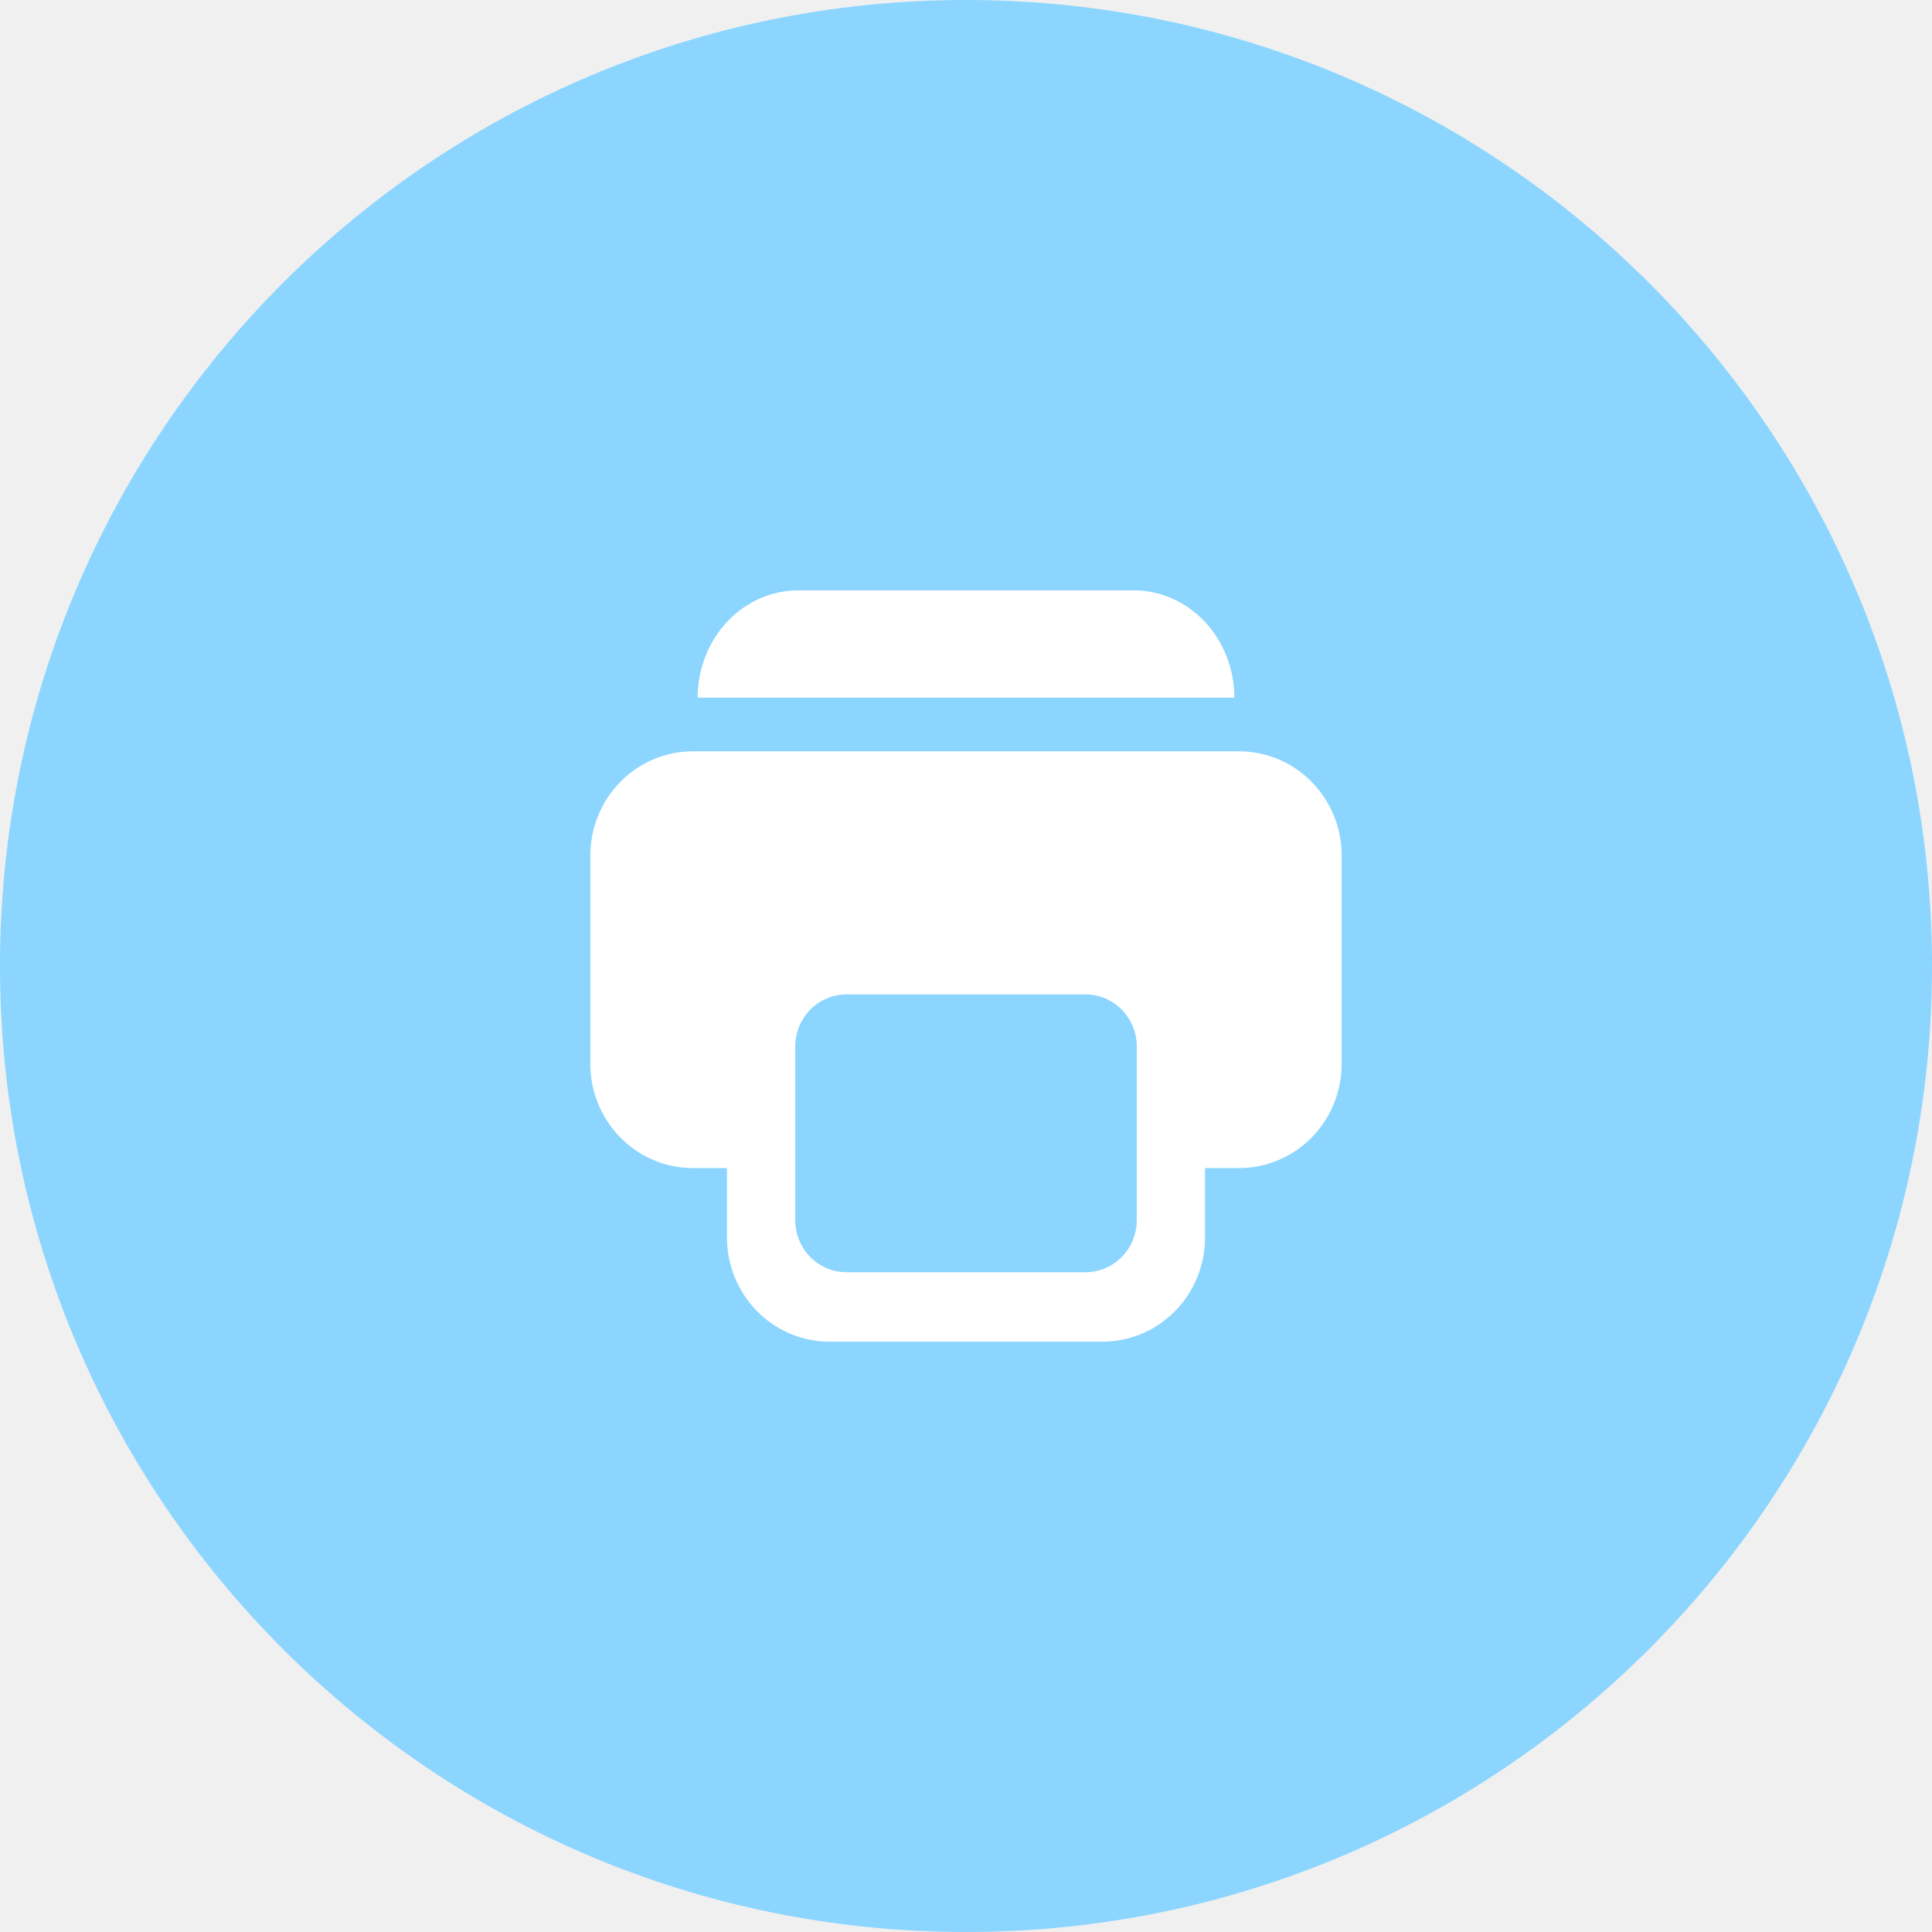
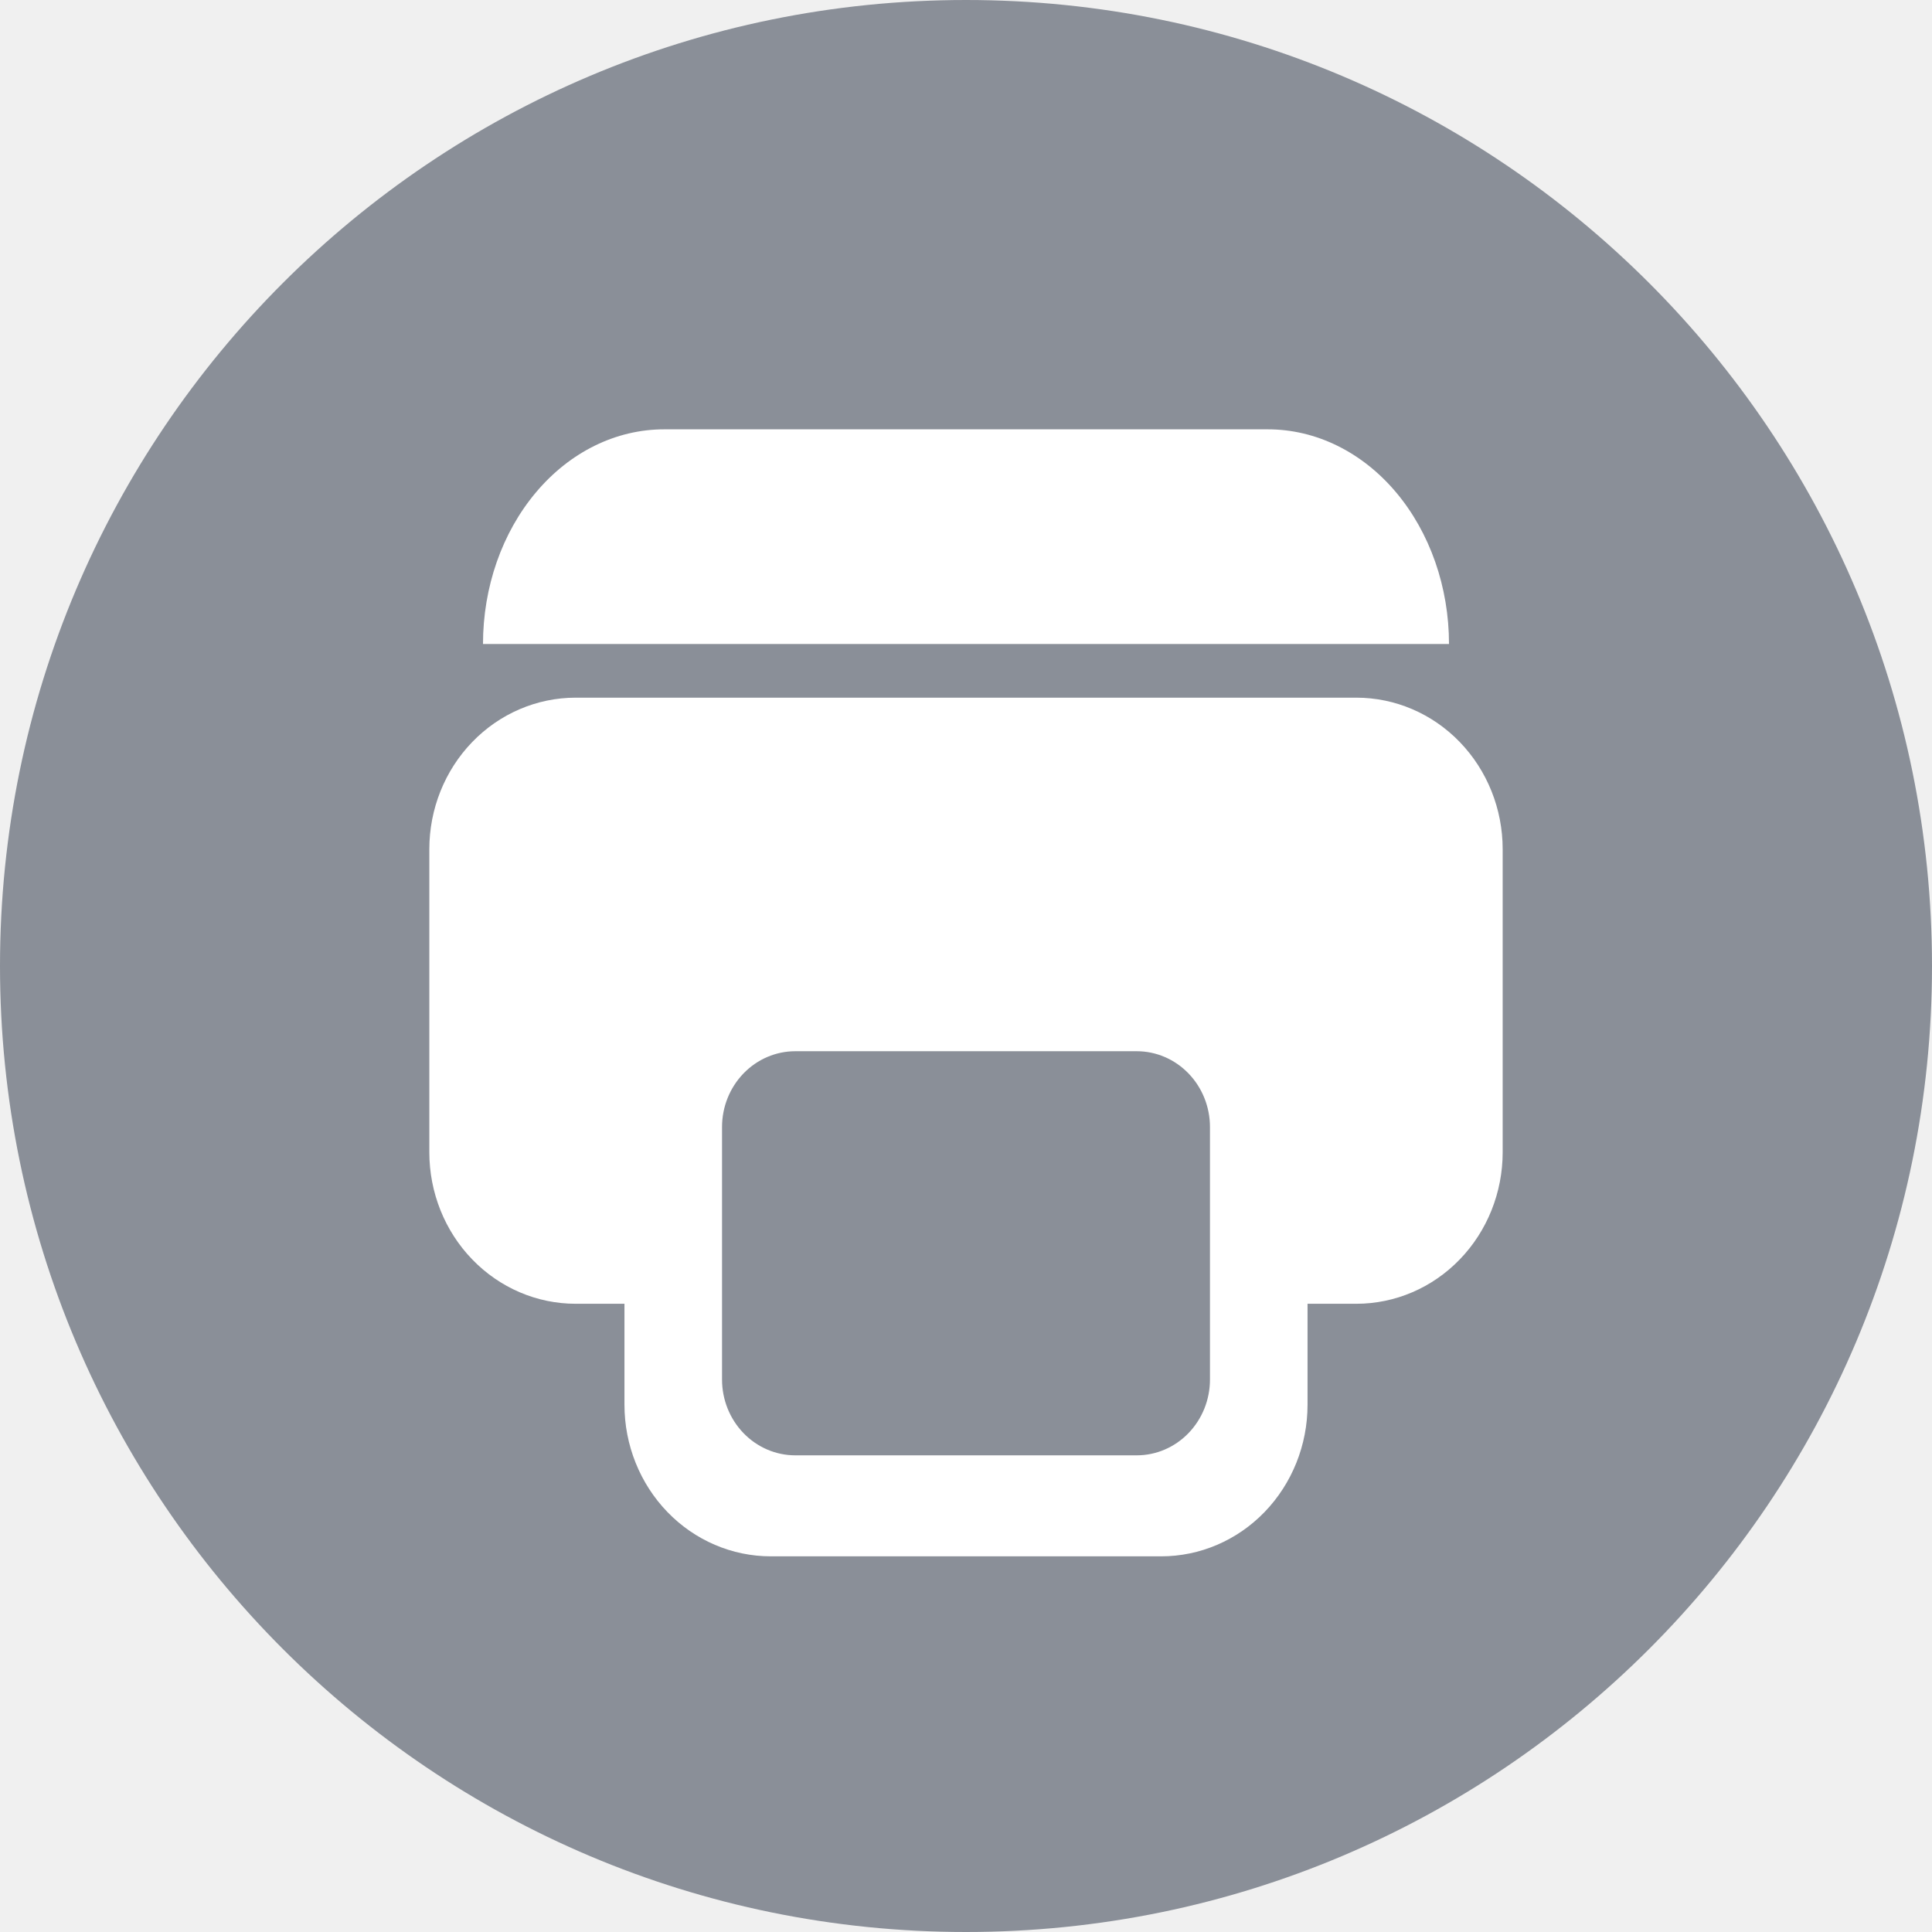
<svg xmlns="http://www.w3.org/2000/svg" width="36" height="36" viewBox="0 0 36 36" fill="none">
-   <circle cx="18" cy="18" r="18" fill="#8BD5FF" />
-   <path d="M14.875 11C14.378 11 13.901 11.211 13.549 11.586C13.197 11.961 13 12.47 13 13H23C23 12.47 22.802 11.961 22.451 11.586C22.099 11.211 21.622 11 21.125 11H14.875Z" fill="white" />
-   <path fill-rule="evenodd" clip-rule="evenodd" d="M12.909 14C12.403 14 11.917 14.204 11.559 14.569C11.201 14.933 11 15.426 11 15.941V19.823C11 20.338 11.201 20.832 11.559 21.196C11.917 21.56 12.403 21.765 12.909 21.765H13.546V23.059C13.546 23.574 13.747 24.067 14.105 24.431C14.463 24.796 14.948 25 15.454 25H20.546C21.052 25 21.537 24.796 21.895 24.431C22.253 24.067 22.454 23.574 22.454 23.059V21.765H23.091C23.597 21.765 24.083 21.56 24.441 21.196C24.799 20.832 25 20.338 25 19.823V15.941C25 15.426 24.799 14.933 24.441 14.569C24.083 14.204 23.597 14 23.091 14H12.909ZM15.773 18.529C15.52 18.529 15.277 18.632 15.098 18.814C14.919 18.996 14.818 19.243 14.818 19.5V22.735C14.818 22.993 14.919 23.24 15.098 23.422C15.277 23.604 15.52 23.706 15.773 23.706H20.227C20.48 23.706 20.723 23.604 20.902 23.422C21.081 23.24 21.182 22.993 21.182 22.735V19.5C21.182 19.243 21.081 18.996 20.902 18.814C20.723 18.632 20.48 18.529 20.227 18.529H15.773Z" fill="white" />
+   <circle cx="18" cy="18" r="18" fill="#8A8F98" />
+   <path d="M12.375 8C11.48 8 10.621 8.421 9.989 9.172C9.356 9.922 9 10.939 9 12H27C27 10.939 26.644 9.922 26.012 9.172C25.379 8.421 24.52 8 23.625 8H12.375Z" fill="white" />
+   <path fill-rule="evenodd" clip-rule="evenodd" d="M10.727 13C10.004 13 9.31 13.297 8.799 13.827C8.287 14.357 8 15.075 8 15.823V21.471C8 22.219 8.287 22.938 8.799 23.467C9.31 23.997 10.004 24.294 10.727 24.294H11.636V26.177C11.636 26.925 11.924 27.643 12.435 28.173C12.947 28.703 13.64 29 14.364 29H21.636C22.36 29 23.053 28.703 23.565 28.173C24.076 27.643 24.364 26.925 24.364 26.177V24.294H25.273C25.996 24.294 26.69 23.997 27.201 23.467C27.713 22.938 28 22.219 28 21.471V15.823C28 15.075 27.713 14.357 27.201 13.827C26.69 13.297 25.996 13 25.273 13H10.727ZM14.818 19.588C14.457 19.588 14.11 19.737 13.854 20.002C13.598 20.267 13.454 20.626 13.454 21V25.706C13.454 26.08 13.598 26.439 13.854 26.704C14.11 26.969 14.457 27.118 14.818 27.118H21.182C21.544 27.118 21.89 26.969 22.146 26.704C22.402 26.439 22.546 26.08 22.546 25.706V21C22.546 20.626 22.402 20.267 22.146 20.002C21.89 19.737 21.544 19.588 21.182 19.588H14.818Z" fill="white" />
</svg>
